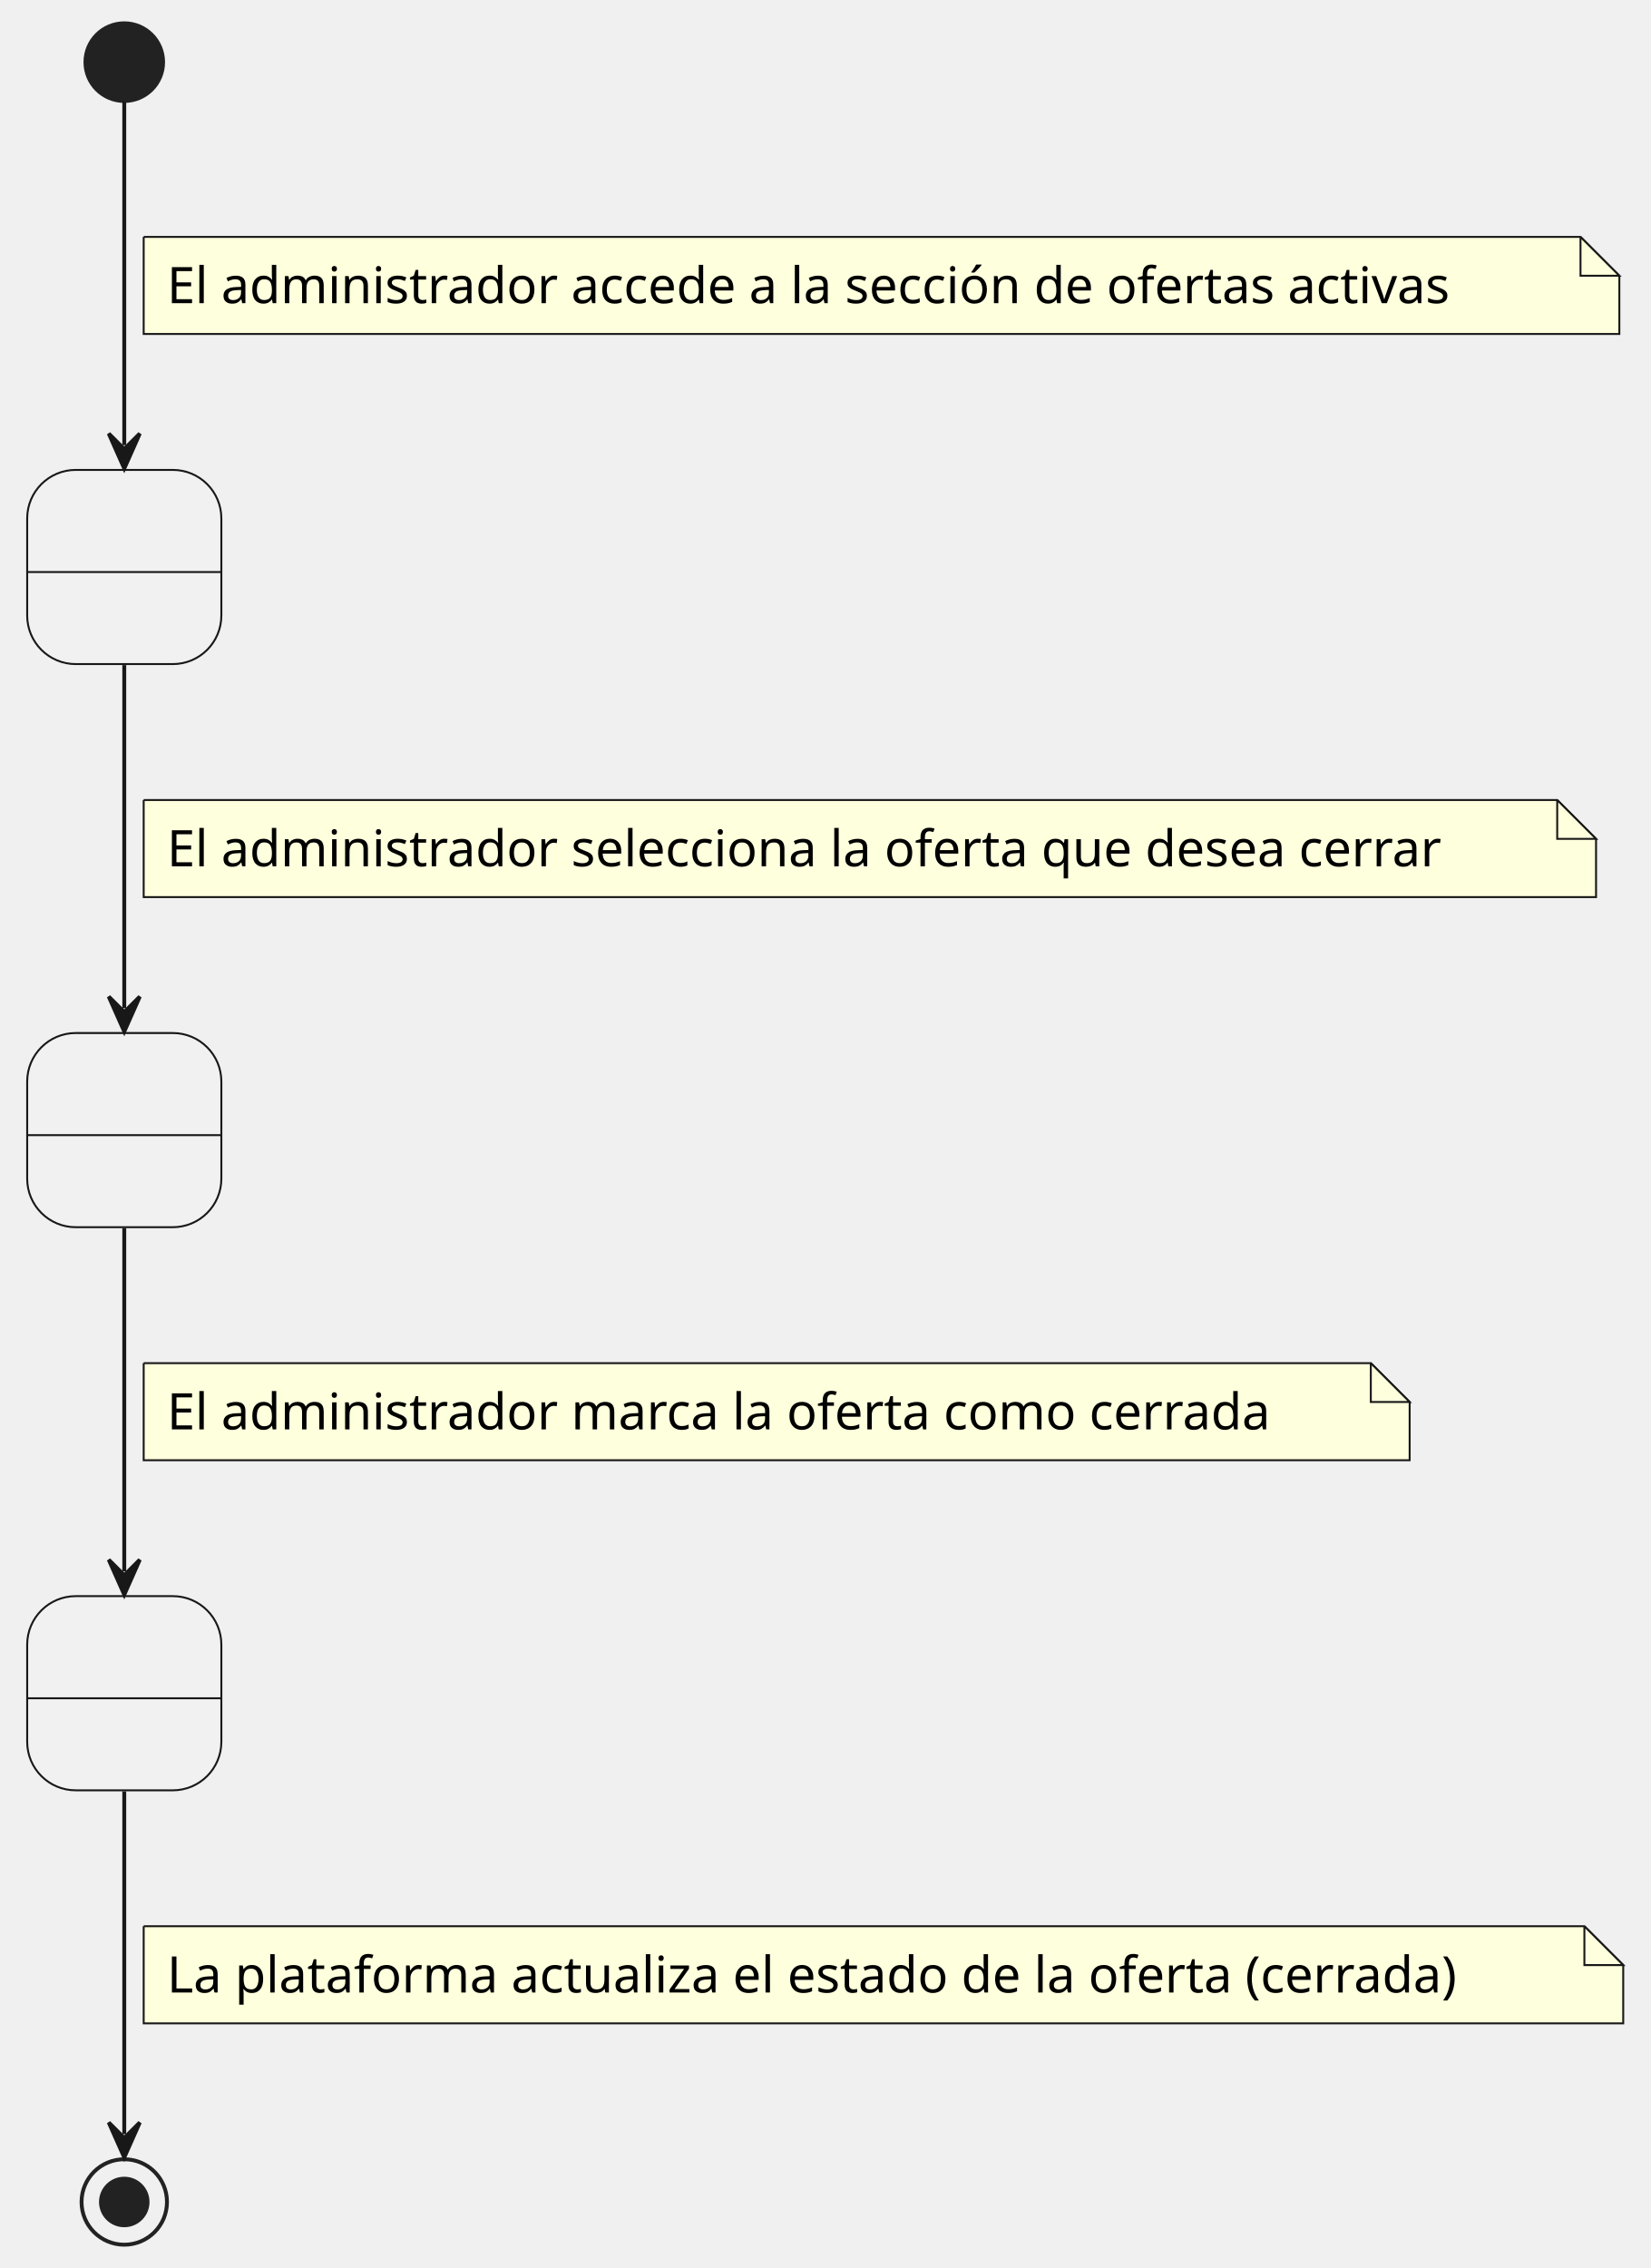
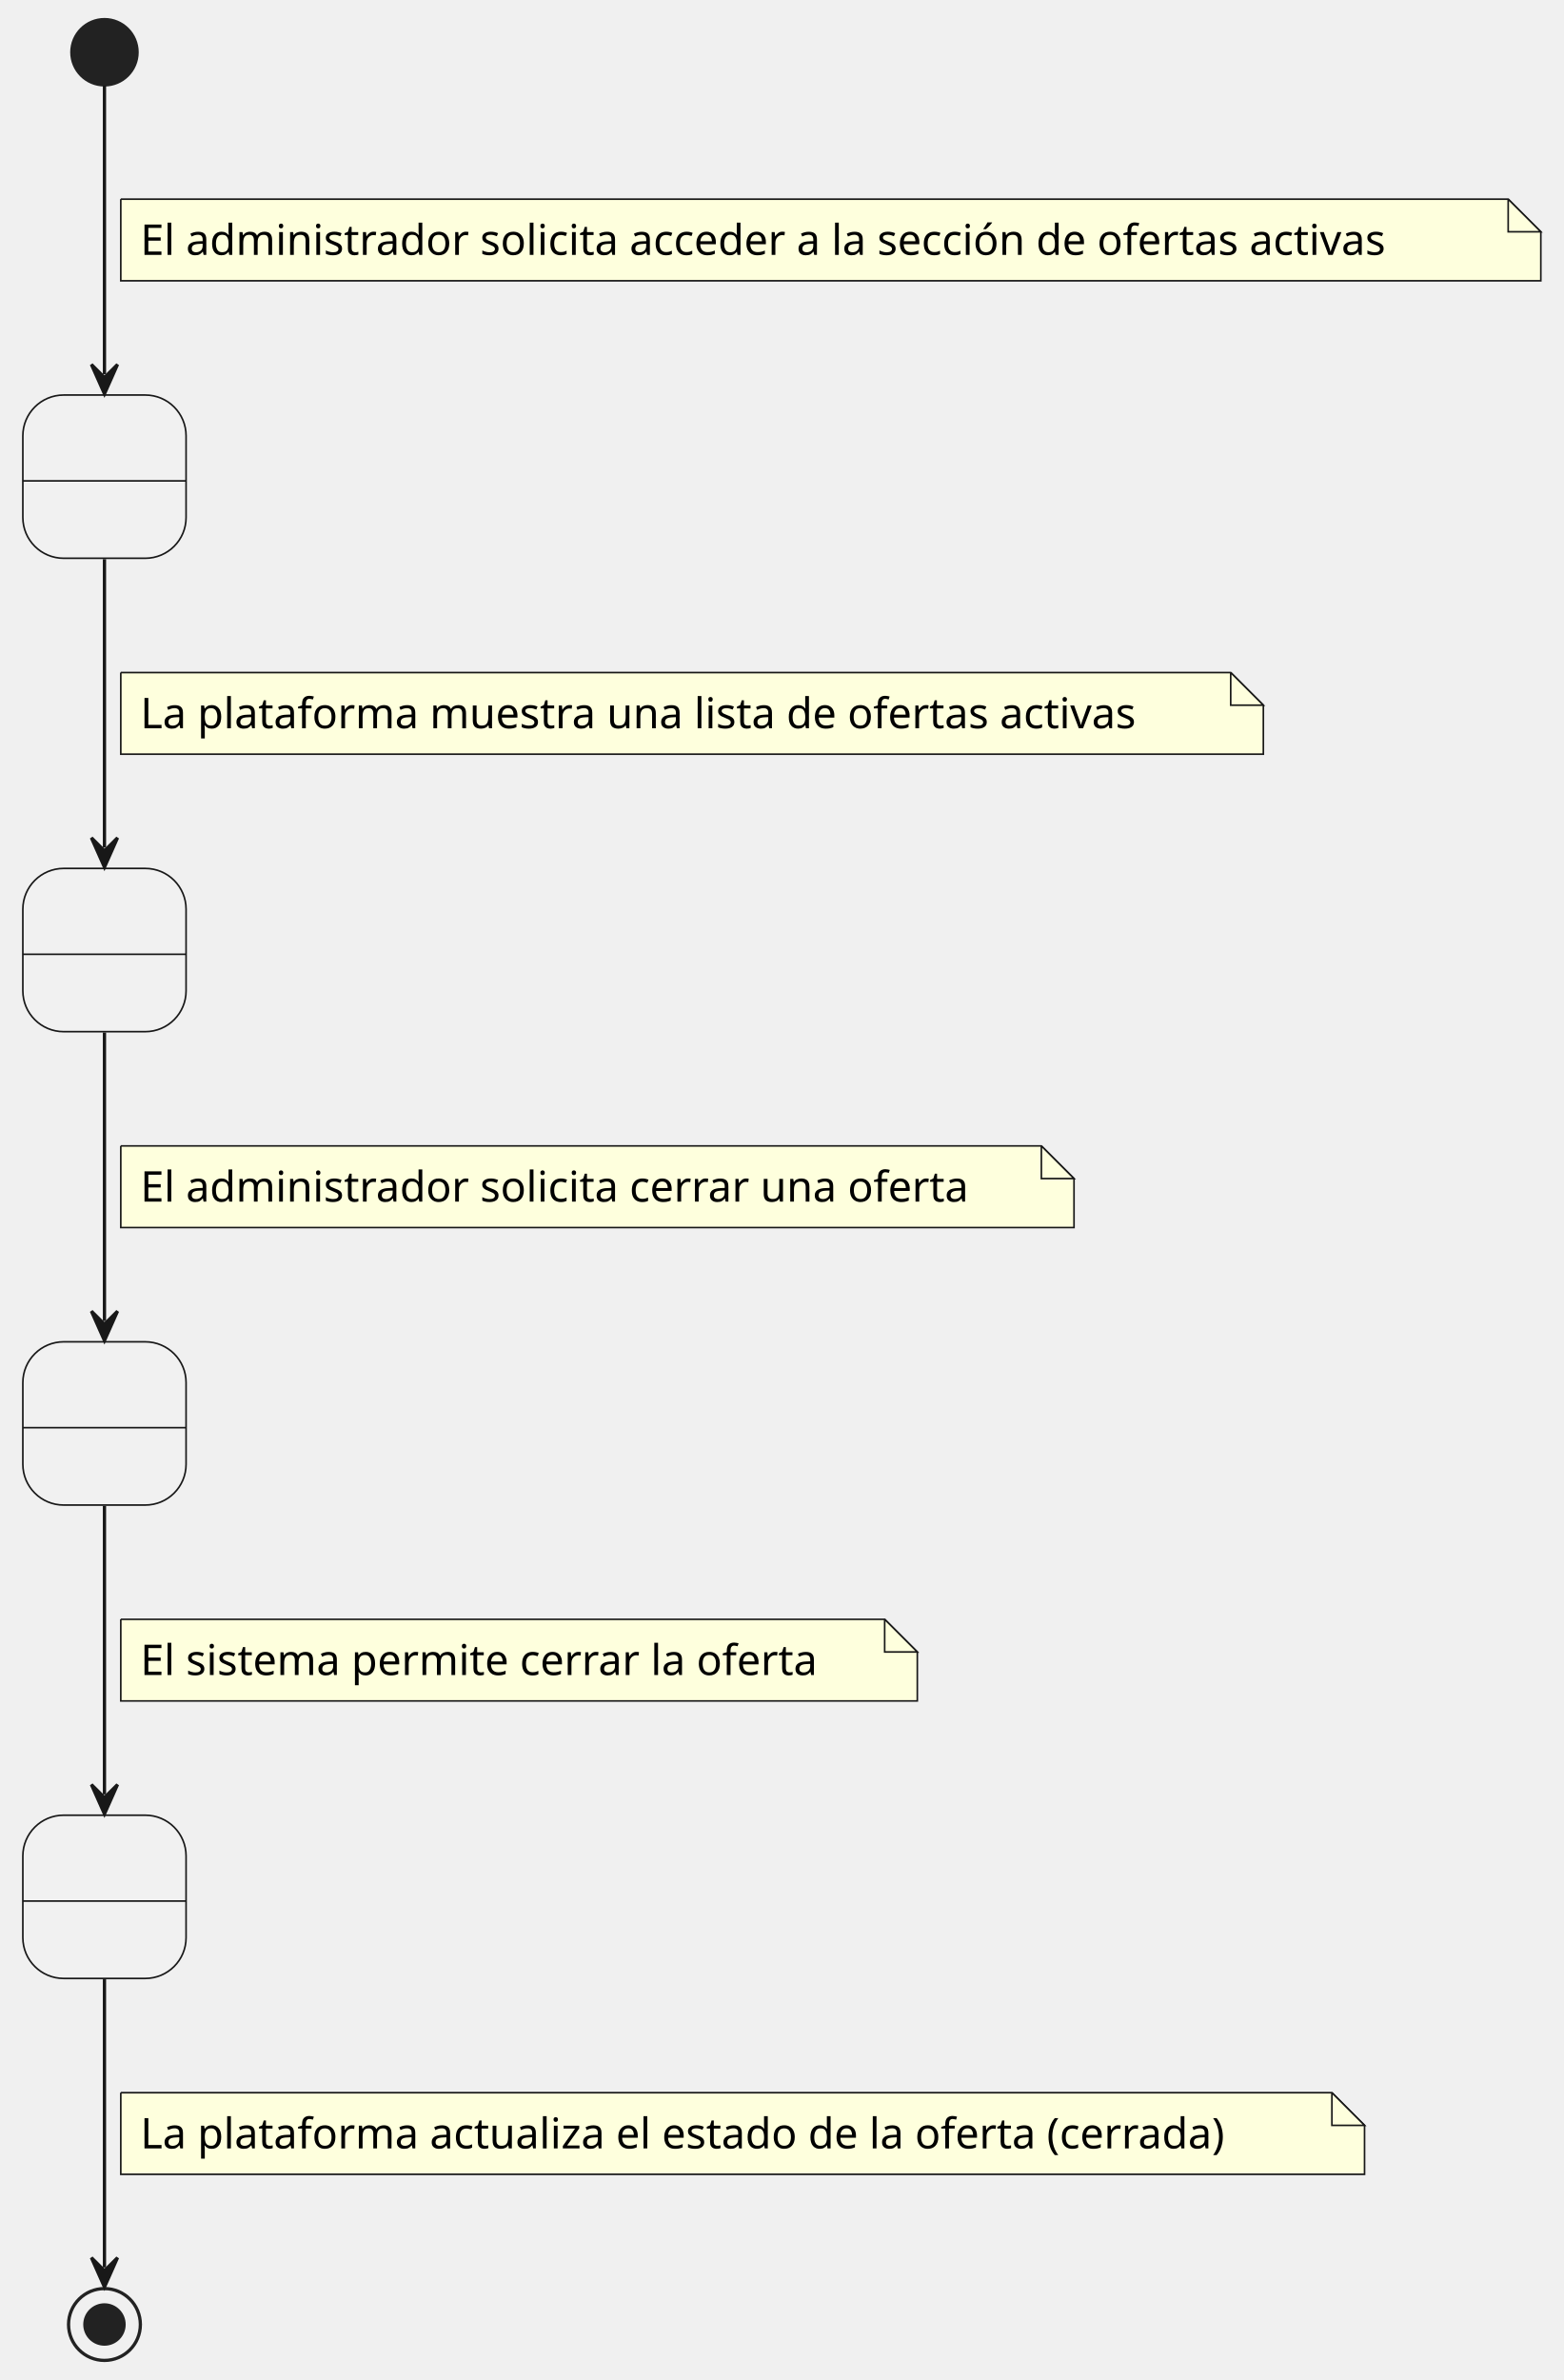
- <svg xmlns="http://www.w3.org/2000/svg" contentStyleType="text/css" data-diagram-type="STATE" height="584px" preserveAspectRatio="none" style="width:425px;height:584px;background:#FFFFFF;" version="1.1" viewBox="0 0 425 584" width="425px" zoomAndPan="magnify">
+ <svg xmlns="http://www.w3.org/2000/svg" contentStyleType="text/css" data-diagram-type="STATE" height="729px" preserveAspectRatio="none" style="width:479px;height:729px;background:#FFFFFF;" version="1.1" viewBox="0 0 479 729" width="479px" zoomAndPan="magnify">
  <defs />
  <g>
    <g id="Estado1">
      <rect fill="#F1F1F1" height="50" rx="12.5" ry="12.5" style="stroke:#181818;stroke-width:0.5;" width="50" x="7" y="121" />
      <line style="stroke:#181818;stroke-width:0.5;" x1="7" x2="57" y1="147.297" y2="147.297" />
      <text fill="#000000" font-family="sans-serif" font-size="14" lengthAdjust="spacing" textLength="4.45" x="29.775" y="138.995"> </text>
    </g>
    <g id="Estado2">
      <rect fill="#F1F1F1" height="50" rx="12.5" ry="12.5" style="stroke:#181818;stroke-width:0.5;" width="50" x="7" y="266" />
      <line style="stroke:#181818;stroke-width:0.5;" x1="7" x2="57" y1="292.297" y2="292.297" />
      <text fill="#000000" font-family="sans-serif" font-size="14" lengthAdjust="spacing" textLength="4.45" x="29.775" y="283.995"> </text>
    </g>
    <g id="Estado3">
      <rect fill="#F1F1F1" height="50" rx="12.5" ry="12.5" style="stroke:#181818;stroke-width:0.5;" width="50" x="7" y="411" />
      <line style="stroke:#181818;stroke-width:0.5;" x1="7" x2="57" y1="437.297" y2="437.297" />
      <text fill="#000000" font-family="sans-serif" font-size="14" lengthAdjust="spacing" textLength="4.45" x="29.775" y="428.995"> </text>
    </g>
+     <g id="Estado4">
+       <rect fill="#F1F1F1" height="50" rx="12.5" ry="12.5" style="stroke:#181818;stroke-width:0.5;" width="50" x="7" y="556" />
+       <line style="stroke:#181818;stroke-width:0.5;" x1="7" x2="57" y1="582.297" y2="582.297" />
+       <text fill="#000000" font-family="sans-serif" font-size="14" lengthAdjust="spacing" textLength="4.45" x="29.775" y="573.995"> </text>
+     </g>
    <ellipse cx="32" cy="16" fill="#222222" rx="10" ry="10" style="stroke:#222222;stroke-width:1;" />
-     <ellipse cx="32" cy="567" fill="#FFFFFF" fill-opacity="0" rx="11" ry="11" style="stroke:#222222;stroke-width:1;" />
-     <ellipse cx="32" cy="567" fill="#222222" rx="6" ry="6" style="stroke:#222222;stroke-width:1;" />
+     <ellipse cx="32" cy="712" fill="#FFFFFF" fill-opacity="0" rx="11" ry="11" style="stroke:#222222;stroke-width:1;" />
+     <ellipse cx="32" cy="712" fill="#222222" rx="6" ry="6" style="stroke:#222222;stroke-width:1;" />
    <g id="link_*start*_Estado1">
      <path d="M32,26.21 C32,45.75 32,85.96 32,114.64 " fill="#FFFFFF" fill-opacity="0" id="*start*-to-Estado1" style="stroke:#181818;stroke-width:1;" />
      <polygon fill="#181818" points="32,120.64,36,111.64,32,115.64,28,111.64,32,120.64" style="stroke:#181818;stroke-width:1;" />
-       <path d="M37,61 L37,86 L417,86 L417,71 L407,61 L37,61 " fill="#FEFFDD" style="stroke:#181818;stroke-width:0.5;" />
-       <path d="M407,61 L407,71 L417,71 L407,61 " fill="#FEFFDD" style="stroke:#181818;stroke-width:0.5;" />
-       <text fill="#000000" font-family="sans-serif" font-size="13" lengthAdjust="spacing" textLength="359.1" x="43" y="78.067">El administrador accede a la sección de ofertas activas</text>
+       <path d="M37,61 L37,86 L472,86 L472,71 L462,61 L37,61 " fill="#FEFFDD" style="stroke:#181818;stroke-width:0.5;" />
+       <path d="M462,61 L462,71 L472,71 L462,61 " fill="#FEFFDD" style="stroke:#181818;stroke-width:0.5;" />
+       <text fill="#000000" font-family="sans-serif" font-size="13" lengthAdjust="spacing" textLength="414.35" x="43" y="78.067">El administrador solicita acceder a la sección de ofertas activas</text>
    </g>
    <g id="link_Estado1_Estado2">
      <path d="M32,171.26 C32,197.55 32,233.28 32,259.62 " fill="#FFFFFF" fill-opacity="0" id="Estado1-to-Estado2" style="stroke:#181818;stroke-width:1;" />
      <polygon fill="#181818" points="32,265.62,36,256.62,32,260.62,28,256.62,32,265.62" style="stroke:#181818;stroke-width:1;" />
-       <path d="M37,206 L37,231 L411,231 L411,216 L401,206 L37,206 " fill="#FEFFDD" style="stroke:#181818;stroke-width:0.5;" />
-       <path d="M401,206 L401,216 L411,216 L401,206 " fill="#FEFFDD" style="stroke:#181818;stroke-width:0.5;" />
-       <text fill="#000000" font-family="sans-serif" font-size="13" lengthAdjust="spacing" textLength="353.412" x="43" y="223.067">El administrador selecciona la oferta que desea cerrar</text>
+       <path d="M37,206 L37,231 L387,231 L387,216 L377,206 L37,206 " fill="#FEFFDD" style="stroke:#181818;stroke-width:0.5;" />
+       <path d="M377,206 L377,216 L387,216 L377,206 " fill="#FEFFDD" style="stroke:#181818;stroke-width:0.5;" />
+       <text fill="#000000" font-family="sans-serif" font-size="13" lengthAdjust="spacing" textLength="329.335" x="43" y="223.067">La plataforma muestra una lista de ofertas activas</text>
    </g>
    <g id="link_Estado2_Estado3">
      <path d="M32,316.26 C32,342.55 32,378.28 32,404.62 " fill="#FFFFFF" fill-opacity="0" id="Estado2-to-Estado3" style="stroke:#181818;stroke-width:1;" />
      <polygon fill="#181818" points="32,410.62,36,401.62,32,405.62,28,401.62,32,410.62" style="stroke:#181818;stroke-width:1;" />
-       <path d="M37,351 L37,376 L363,376 L363,361 L353,351 L37,351 " fill="#FEFFDD" style="stroke:#181818;stroke-width:0.5;" />
-       <path d="M353,351 L353,361 L363,361 L353,351 " fill="#FEFFDD" style="stroke:#181818;stroke-width:0.5;" />
-       <text fill="#000000" font-family="sans-serif" font-size="13" lengthAdjust="spacing" textLength="305.037" x="43" y="368.067">El administrador marca la oferta como cerrada</text>
+       <path d="M37,351 L37,376 L329,376 L329,361 L319,351 L37,351 " fill="#FEFFDD" style="stroke:#181818;stroke-width:0.5;" />
+       <path d="M319,351 L319,361 L329,361 L319,351 " fill="#FEFFDD" style="stroke:#181818;stroke-width:0.5;" />
+       <text fill="#000000" font-family="sans-serif" font-size="13" lengthAdjust="spacing" textLength="271.864" x="43" y="368.067">El administrador solicita cerrar una oferta</text>
    </g>
-     <g id="link_Estado3_*end*">
-       <path d="M32,461.26 C32,489.58 32,529.13 32,549.53 " fill="#FFFFFF" fill-opacity="0" id="Estado3-to-*end*" style="stroke:#181818;stroke-width:1;" />
-       <polygon fill="#181818" points="32,555.53,36,546.53,32,550.53,28,546.53,32,555.53" style="stroke:#181818;stroke-width:1;" />
-       <path d="M37,496 L37,521 L418,521 L418,506 L408,496 L37,496 " fill="#FEFFDD" style="stroke:#181818;stroke-width:0.5;" />
-       <path d="M408,496 L408,506 L418,506 L408,496 " fill="#FEFFDD" style="stroke:#181818;stroke-width:0.5;" />
-       <text fill="#000000" font-family="sans-serif" font-size="13" lengthAdjust="spacing" textLength="360.674" x="43" y="513.067">La plataforma actualiza el estado de la oferta (cerrada)</text>
+     <g id="link_Estado3_Estado4">
+       <path d="M32,461.26 C32,487.55 32,523.28 32,549.62 " fill="#FFFFFF" fill-opacity="0" id="Estado3-to-Estado4" style="stroke:#181818;stroke-width:1;" />
+       <polygon fill="#181818" points="32,555.62,36,546.62,32,550.62,28,546.62,32,555.62" style="stroke:#181818;stroke-width:1;" />
+       <path d="M37,496 L37,521 L281,521 L281,506 L271,496 L37,496 " fill="#FEFFDD" style="stroke:#181818;stroke-width:0.5;" />
+       <path d="M271,496 L271,506 L281,506 L271,496 " fill="#FEFFDD" style="stroke:#181818;stroke-width:0.5;" />
+       <text fill="#000000" font-family="sans-serif" font-size="13" lengthAdjust="spacing" textLength="223.996" x="43" y="513.067">El sistema permite cerrar la oferta</text>
+     </g>
+     <g id="link_Estado4_*end*">
+       <path d="M32,606.26 C32,634.58 32,674.13 32,694.53 " fill="#FFFFFF" fill-opacity="0" id="Estado4-to-*end*" style="stroke:#181818;stroke-width:1;" />
+       <polygon fill="#181818" points="32,700.53,36,691.53,32,695.53,28,691.53,32,700.53" style="stroke:#181818;stroke-width:1;" />
+       <path d="M37,641 L37,666 L418,666 L418,651 L408,641 L37,641 " fill="#FEFFDD" style="stroke:#181818;stroke-width:0.5;" />
+       <path d="M408,641 L408,651 L418,651 L408,641 " fill="#FEFFDD" style="stroke:#181818;stroke-width:0.5;" />
+       <text fill="#000000" font-family="sans-serif" font-size="13" lengthAdjust="spacing" textLength="360.674" x="43" y="658.067">La plataforma actualiza el estado de la oferta (cerrada)</text>
    </g>
  </g>
</svg>
